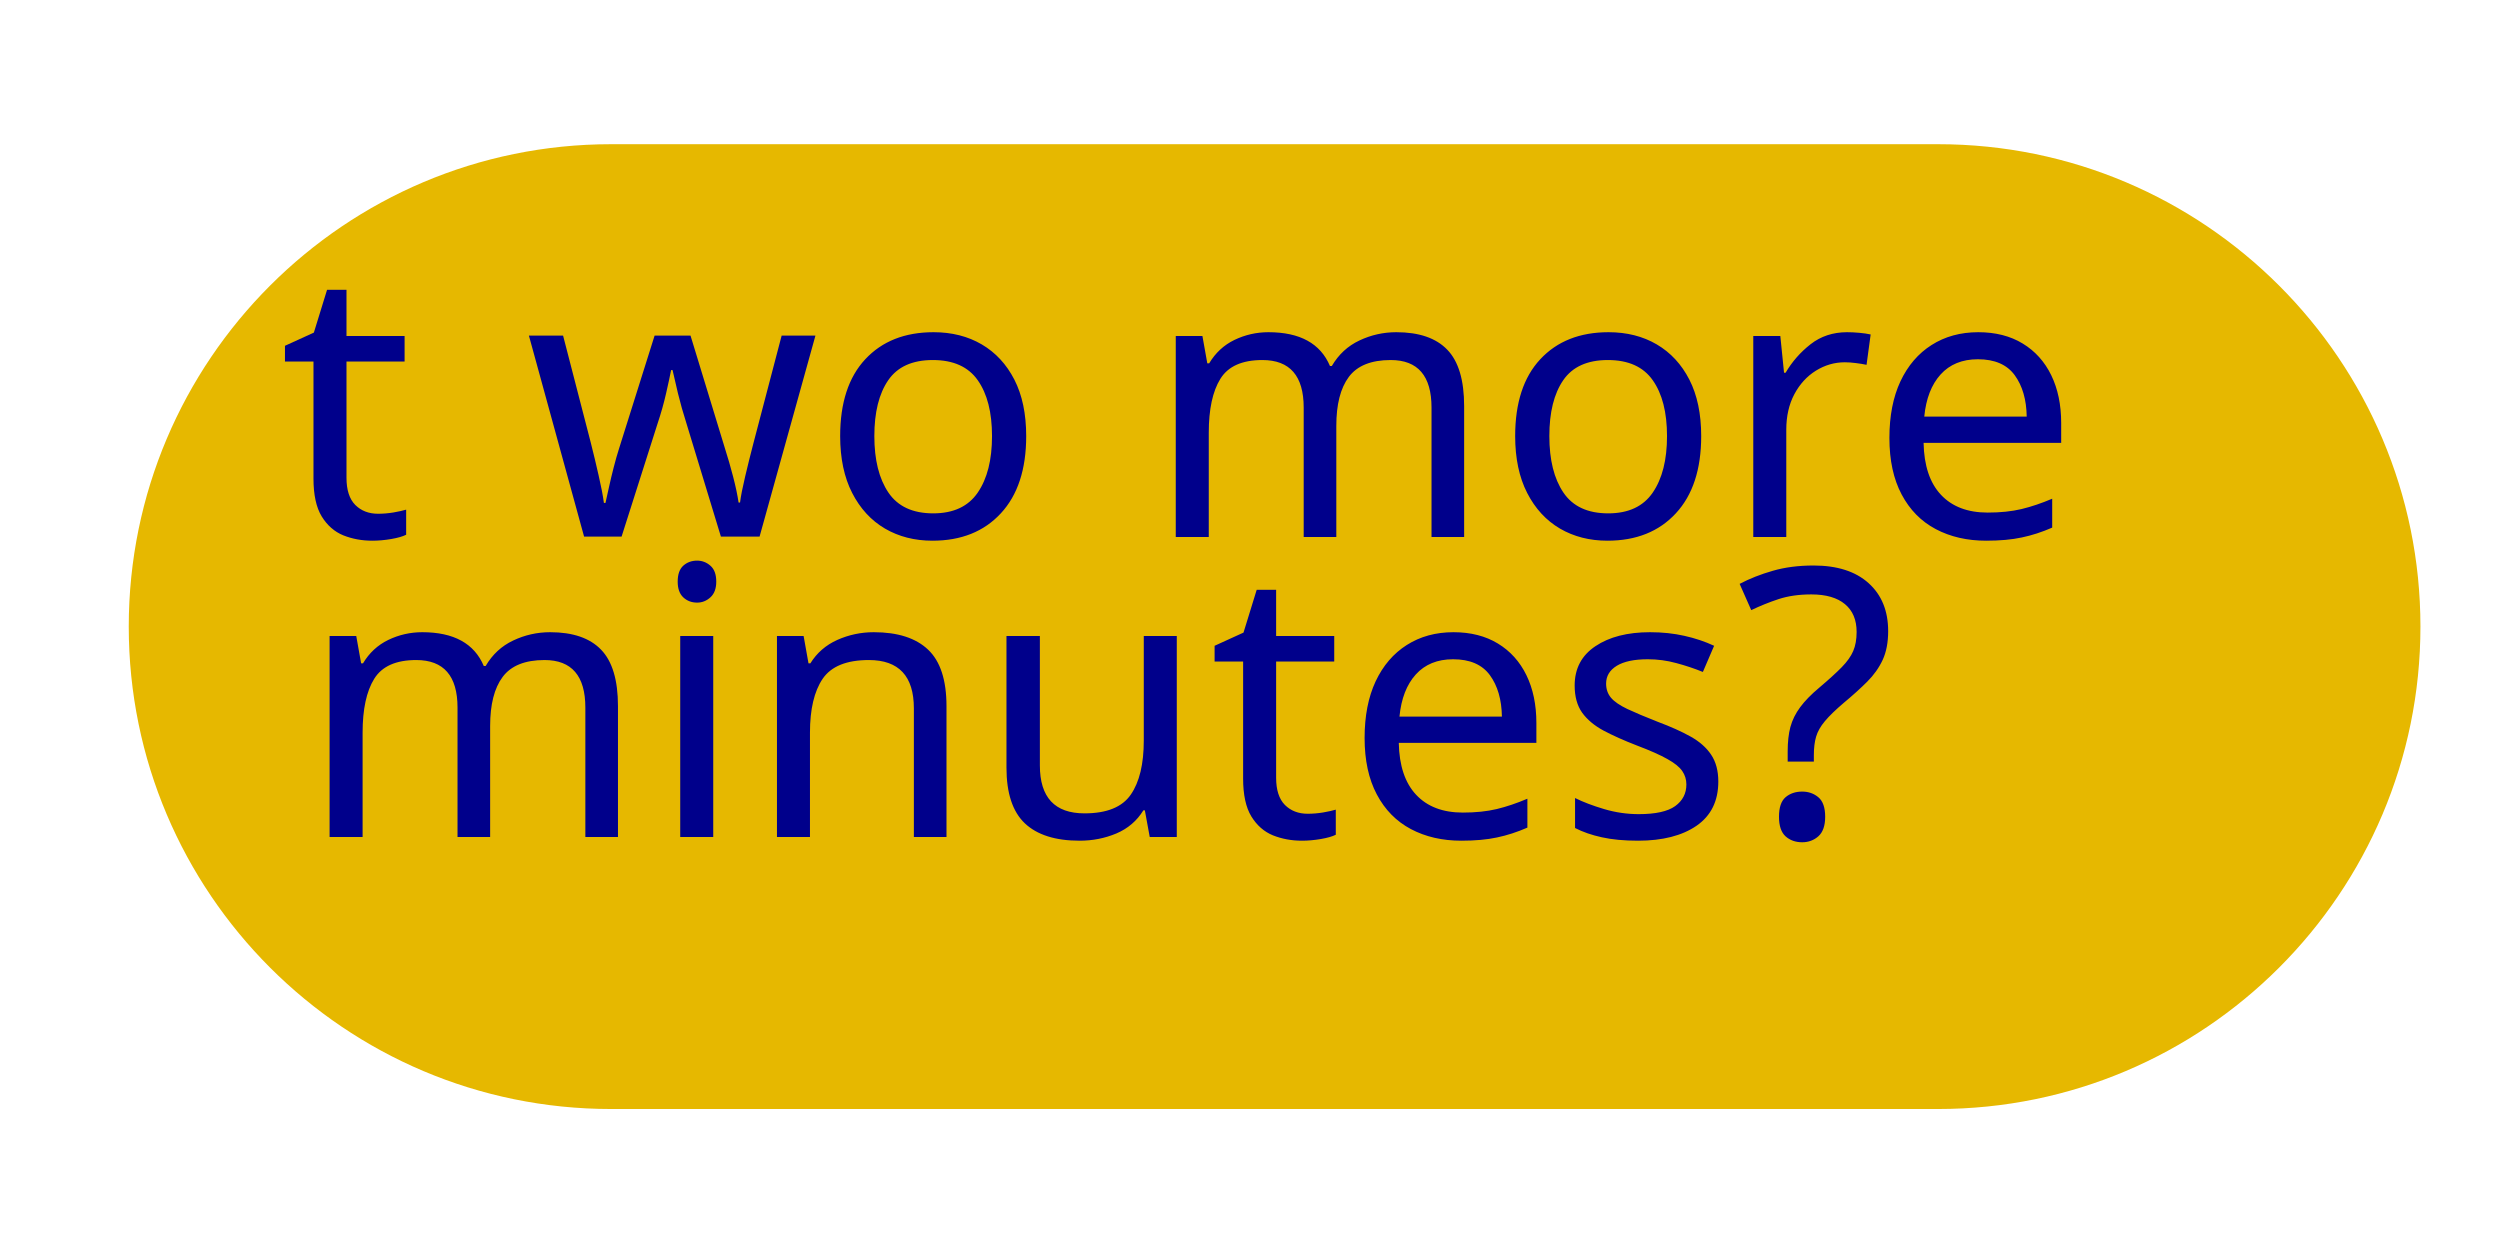
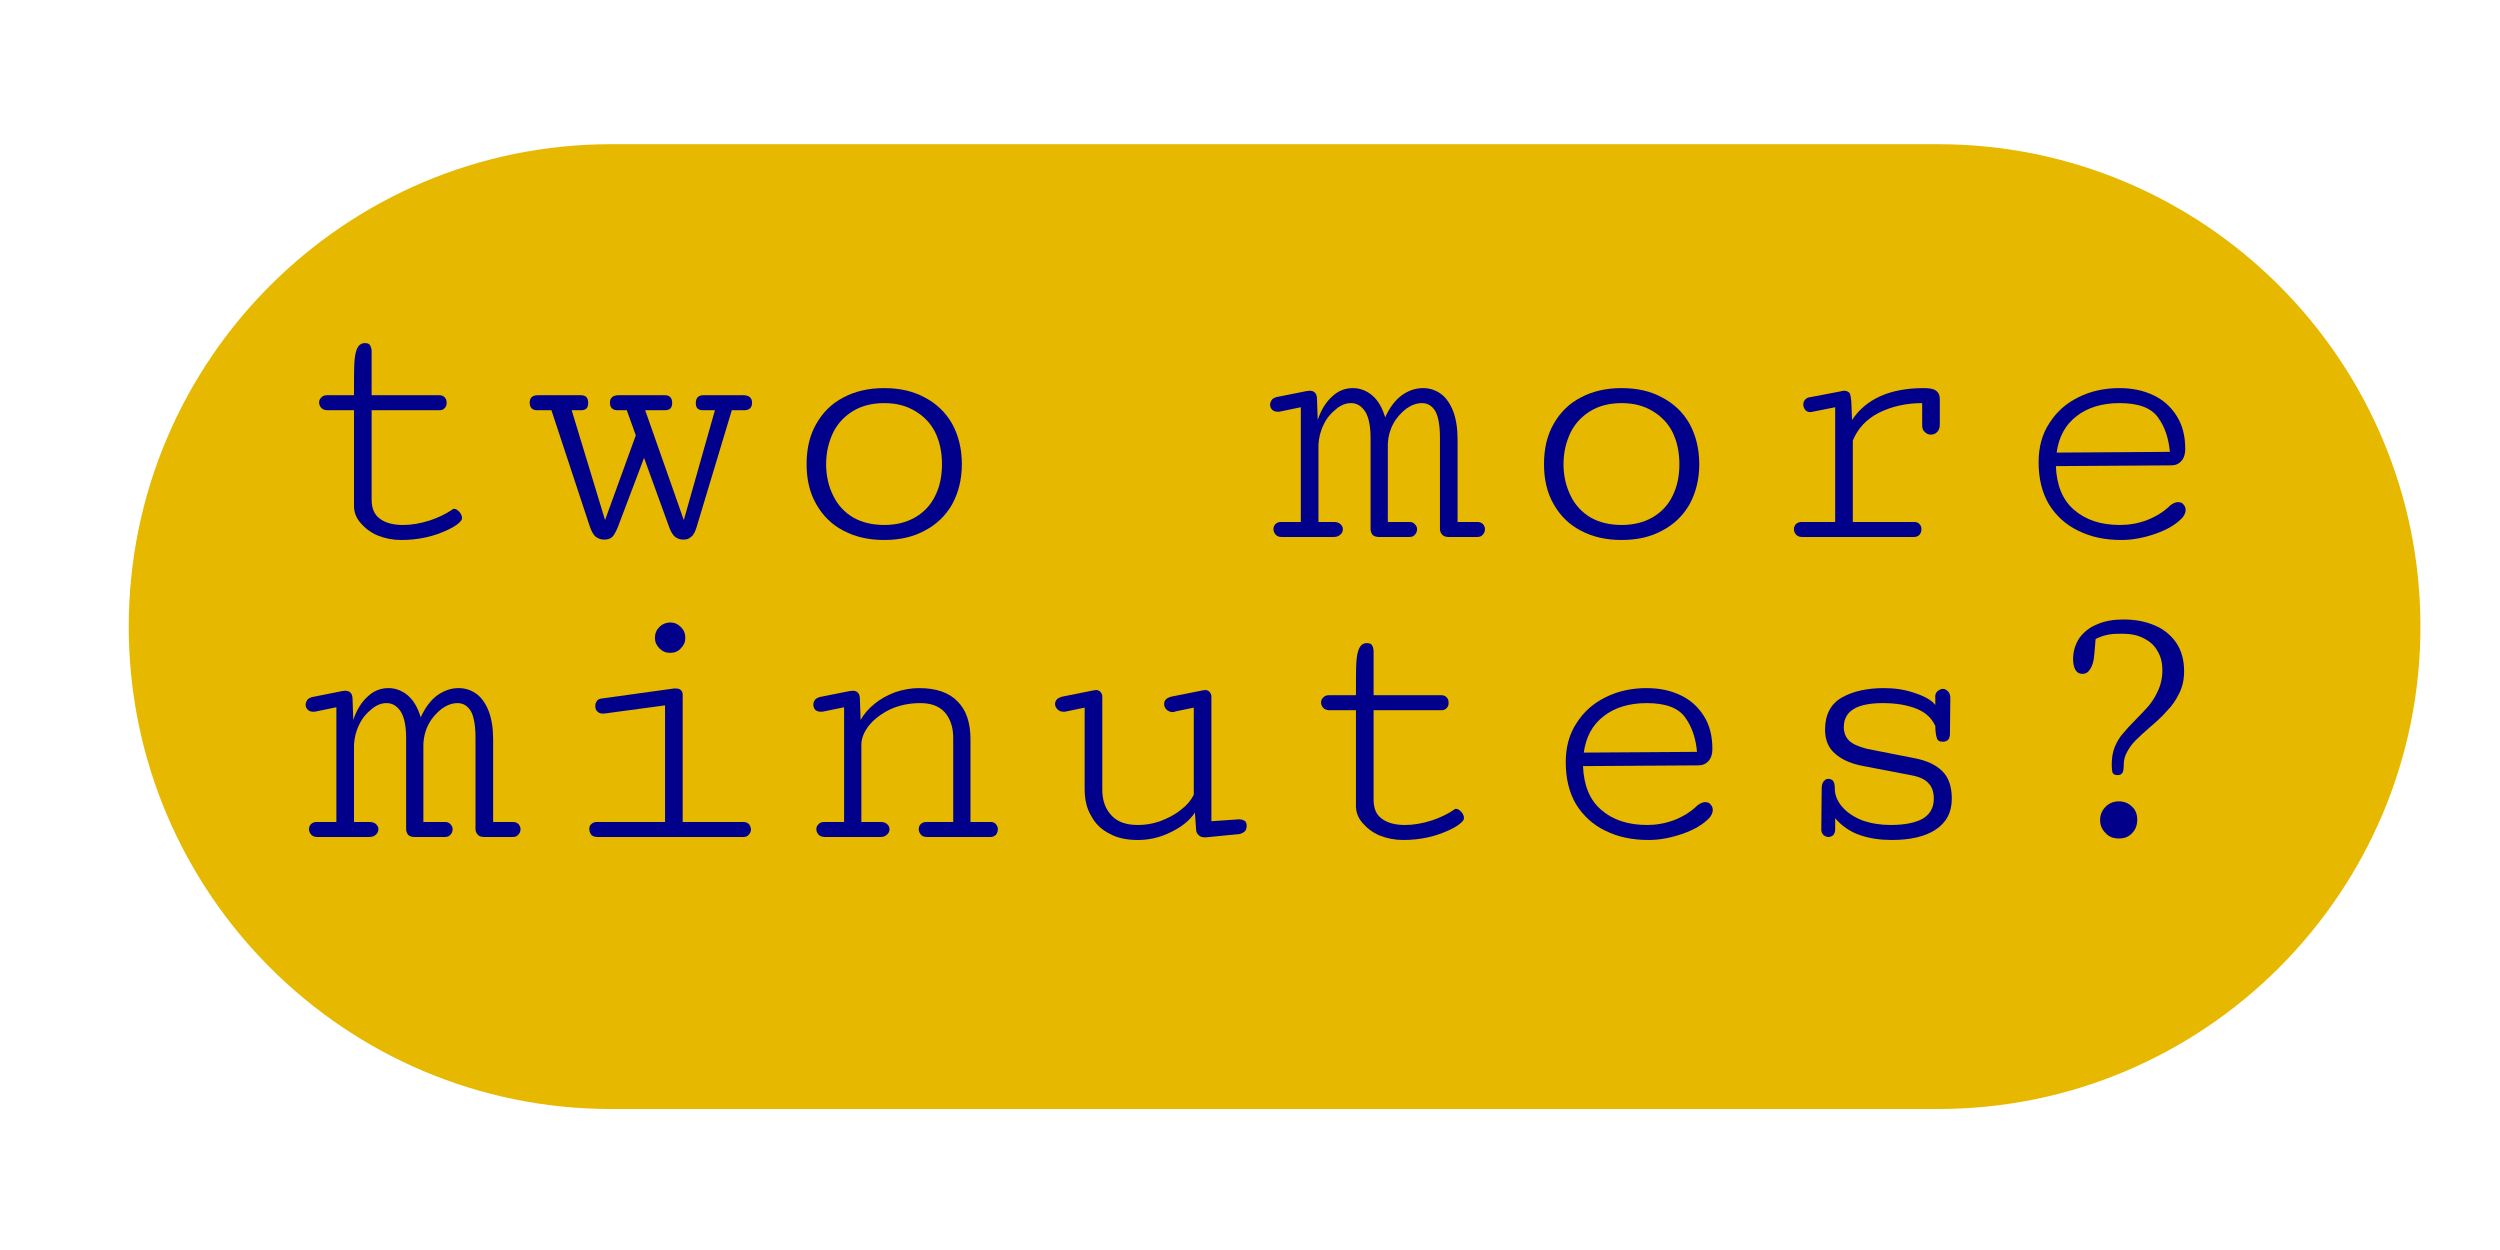
<svg xmlns="http://www.w3.org/2000/svg" width="100%" height="100%" viewBox="0 0 400 200" version="1.1" xml:space="preserve" style="fill-rule:evenodd;clip-rule:evenodd;stroke-linejoin:round;stroke-miterlimit:2;">
  <g transform="matrix(1,0,0,1.08017,5.89782,-7.27184)">
    <path d="M381.372,99.549C381.372,60.111 346.787,28.092 304.187,28.092L91.887,28.092C49.288,28.092 14.702,60.111 14.702,99.549C14.702,138.987 49.288,171.005 91.887,171.005L304.187,171.005C346.787,171.005 381.372,138.987 381.372,99.549Z" style="fill:rgb(230,184,0);" />
  </g>
-   <g transform="matrix(1,0,0,1,-26.4994,-21.3393)">
+   <g transform="matrix(2.27692,0,0,1,-60.3946,-21.3393)">
    <g>
-       <text x="71.14px" y="107.256px" style="font-family:'CutiveMono-Regular', 'Cutive Mono';font-size:60px;fill:rgb(0,0,139);">t<tspan x="110.468px 149.796px 189.124px 228.452px 267.78px 307.109px 346.437px " y="107.256px 107.256px 107.256px 107.256px 107.256px 107.256px 107.256px ">wo more</tspan>
-       </text>
-       <text x="74.14px" y="155.256px" style="font-family:'CutiveMono-Regular', 'Cutive Mono';font-size:60px;fill:rgb(0,0,139);">
-         <tspan x="74.14px 113.468px 152.796px 192.124px 231.452px 270.78px 310.109px 349.437px " y="155.256px 155.256px 155.256px 155.256px 155.256px 155.256px 155.256px 155.256px ">minutes?</tspan>
-       </text>
+       <g transform="matrix(26.3514,0,0,60,46.1303,107.256)">
+         <path d="M0.428,-0.338C0.434,-0.338 0.439,-0.34 0.442,-0.344C0.446,-0.348 0.447,-0.352 0.447,-0.358C0.447,-0.363 0.446,-0.368 0.442,-0.372C0.439,-0.376 0.434,-0.378 0.428,-0.378L0.247,-0.378L0.247,-0.495C0.247,-0.502 0.245,-0.507 0.243,-0.511C0.241,-0.515 0.236,-0.517 0.229,-0.517C0.22,-0.517 0.213,-0.512 0.209,-0.504C0.205,-0.496 0.202,-0.483 0.201,-0.465C0.2,-0.448 0.2,-0.419 0.2,-0.378L0.128,-0.378C0.121,-0.378 0.116,-0.376 0.113,-0.372C0.109,-0.369 0.107,-0.364 0.107,-0.359C0.107,-0.353 0.109,-0.348 0.113,-0.344C0.117,-0.34 0.123,-0.338 0.13,-0.338L0.2,-0.338L0.2,-0.083C0.2,-0.067 0.205,-0.052 0.217,-0.038C0.229,-0.024 0.244,-0.012 0.263,-0.004C0.283,0.004 0.304,0.008 0.326,0.008C0.347,0.008 0.369,0.006 0.392,0.001C0.414,-0.004 0.433,-0.011 0.45,-0.019C0.467,-0.027 0.479,-0.035 0.485,-0.043C0.487,-0.045 0.488,-0.048 0.488,-0.05C0.488,-0.056 0.486,-0.061 0.481,-0.067C0.476,-0.072 0.472,-0.075 0.467,-0.075C0.465,-0.075 0.463,-0.075 0.462,-0.073C0.446,-0.062 0.426,-0.052 0.402,-0.044C0.377,-0.036 0.353,-0.032 0.331,-0.032C0.306,-0.032 0.285,-0.037 0.27,-0.048C0.254,-0.059 0.247,-0.076 0.247,-0.1L0.247,-0.338L0.428,-0.338Z" style="fill:rgb(0,0,139);fill-rule:nonzero;" />
+       </g>
+       <g transform="matrix(26.3514,0,0,60,63.4028,107.256)">
+         <path d="M0.25,-0.378C0.235,-0.378 0.227,-0.371 0.227,-0.358C0.227,-0.345 0.234,-0.338 0.248,-0.338L0.272,-0.338L0.296,-0.271L0.214,-0.045L0.125,-0.338L0.15,-0.338C0.163,-0.338 0.169,-0.344 0.169,-0.357C0.169,-0.371 0.163,-0.378 0.15,-0.378L0.035,-0.378C0.02,-0.378 0.013,-0.371 0.013,-0.358C0.013,-0.345 0.02,-0.338 0.033,-0.338L0.071,-0.338L0.173,-0.029C0.178,-0.014 0.184,-0.004 0.19,0C0.197,0.005 0.204,0.007 0.212,0.007C0.22,0.007 0.227,0.005 0.232,0.001C0.237,-0.003 0.242,-0.012 0.248,-0.026L0.318,-0.211L0.384,-0.029C0.389,-0.014 0.395,-0.005 0.401,-0C0.408,0.005 0.415,0.007 0.423,0.007C0.431,0.007 0.438,0.005 0.443,0C0.449,-0.004 0.454,-0.013 0.458,-0.026L0.552,-0.338L0.585,-0.338C0.599,-0.338 0.606,-0.345 0.606,-0.358C0.606,-0.371 0.598,-0.378 0.583,-0.378L0.476,-0.378C0.463,-0.378 0.456,-0.371 0.456,-0.357C0.456,-0.344 0.462,-0.338 0.475,-0.338L0.507,-0.338L0.424,-0.045L0.321,-0.338L0.374,-0.338C0.386,-0.338 0.393,-0.344 0.393,-0.357C0.393,-0.371 0.386,-0.378 0.374,-0.378L0.25,-0.378Z" style="fill:rgb(0,0,139);fill-rule:nonzero;" />
+       </g>
+       <g transform="matrix(26.3514,0,0,60,80.6753,107.256)">
+         <path d="M0.096,-0.194C0.096,-0.154 0.104,-0.118 0.122,-0.087C0.139,-0.057 0.163,-0.033 0.194,-0.017C0.226,0 0.262,0.008 0.303,0.008C0.344,0.008 0.38,0 0.411,-0.017C0.442,-0.033 0.467,-0.057 0.484,-0.087C0.501,-0.118 0.51,-0.154 0.51,-0.194C0.51,-0.235 0.501,-0.271 0.484,-0.302C0.467,-0.332 0.442,-0.356 0.411,-0.372C0.38,-0.389 0.344,-0.397 0.303,-0.397C0.262,-0.397 0.226,-0.389 0.194,-0.372C0.163,-0.356 0.139,-0.332 0.122,-0.302C0.104,-0.271 0.096,-0.235 0.096,-0.194ZM0.148,-0.194C0.148,-0.226 0.155,-0.254 0.167,-0.279C0.179,-0.303 0.197,-0.322 0.22,-0.336C0.243,-0.35 0.271,-0.357 0.303,-0.357C0.335,-0.357 0.362,-0.35 0.385,-0.336C0.409,-0.322 0.427,-0.303 0.439,-0.279C0.451,-0.254 0.457,-0.226 0.457,-0.194C0.457,-0.162 0.451,-0.134 0.439,-0.11C0.427,-0.085 0.409,-0.066 0.385,-0.052C0.362,-0.039 0.335,-0.032 0.303,-0.032C0.271,-0.032 0.243,-0.039 0.22,-0.052C0.197,-0.066 0.179,-0.085 0.167,-0.11C0.155,-0.134 0.148,-0.162 0.148,-0.194Z" style="fill:rgb(0,0,139);fill-rule:nonzero;" />
+       </g>
+       <g transform="matrix(26.3514,0,0,60,115.22,107.256)">
+         <path d="M0.289,-0.021C0.289,-0.015 0.291,-0.011 0.294,-0.006C0.298,-0.002 0.304,-0 0.311,-0L0.392,-0C0.399,-0 0.404,-0.002 0.407,-0.006C0.411,-0.01 0.413,-0.015 0.413,-0.021C0.413,-0.026 0.411,-0.03 0.407,-0.034C0.404,-0.038 0.399,-0.04 0.393,-0.04L0.335,-0.04L0.335,-0.249C0.336,-0.267 0.34,-0.284 0.349,-0.301C0.358,-0.318 0.37,-0.331 0.384,-0.342C0.398,-0.352 0.412,-0.357 0.426,-0.357C0.441,-0.357 0.453,-0.35 0.462,-0.335C0.47,-0.32 0.474,-0.296 0.474,-0.264L0.474,-0.021C0.474,-0.015 0.476,-0.011 0.48,-0.006C0.484,-0.002 0.489,-0 0.497,-0L0.573,-0C0.58,-0 0.585,-0.002 0.588,-0.006C0.592,-0.01 0.594,-0.015 0.594,-0.021C0.594,-0.026 0.592,-0.03 0.589,-0.034C0.585,-0.038 0.58,-0.04 0.574,-0.04L0.521,-0.04L0.521,-0.26C0.521,-0.29 0.517,-0.315 0.509,-0.336C0.501,-0.356 0.49,-0.372 0.476,-0.382C0.462,-0.392 0.446,-0.397 0.429,-0.397C0.408,-0.397 0.389,-0.39 0.371,-0.377C0.354,-0.364 0.339,-0.344 0.328,-0.319C0.32,-0.345 0.309,-0.364 0.294,-0.377C0.279,-0.39 0.261,-0.397 0.242,-0.397C0.221,-0.397 0.203,-0.39 0.187,-0.375C0.17,-0.36 0.157,-0.339 0.148,-0.312L0.146,-0.371C0.145,-0.383 0.139,-0.39 0.126,-0.39C0.125,-0.39 0.122,-0.389 0.118,-0.389L0.038,-0.373C0.032,-0.371 0.028,-0.369 0.025,-0.365C0.023,-0.361 0.021,-0.357 0.021,-0.353C0.021,-0.347 0.023,-0.343 0.027,-0.339C0.03,-0.336 0.035,-0.334 0.041,-0.334C0.044,-0.334 0.047,-0.334 0.05,-0.335L0.103,-0.346L0.103,-0.04L0.05,-0.04C0.044,-0.04 0.039,-0.038 0.035,-0.034C0.032,-0.031 0.03,-0.026 0.03,-0.021C0.03,-0.015 0.032,-0.011 0.036,-0.006C0.04,-0.002 0.045,-0 0.052,-0L0.19,-0C0.198,-0 0.204,-0.002 0.208,-0.006C0.213,-0.01 0.215,-0.015 0.215,-0.021C0.215,-0.026 0.213,-0.03 0.209,-0.034C0.205,-0.038 0.199,-0.04 0.191,-0.04L0.15,-0.04L0.15,-0.246C0.151,-0.264 0.155,-0.282 0.164,-0.3C0.172,-0.317 0.183,-0.33 0.197,-0.341C0.21,-0.352 0.223,-0.357 0.237,-0.357C0.253,-0.357 0.265,-0.349 0.275,-0.334C0.284,-0.319 0.289,-0.296 0.289,-0.264L0.289,-0.021Z" style="fill:rgb(0,0,139);fill-rule:nonzero;" />
+       </g>
+       <g transform="matrix(26.3514,0,0,60,132.493,107.256)">
+         <path d="M0.096,-0.194C0.096,-0.154 0.104,-0.118 0.122,-0.087C0.139,-0.057 0.163,-0.033 0.194,-0.017C0.226,0 0.262,0.008 0.303,0.008C0.344,0.008 0.38,0 0.411,-0.017C0.442,-0.033 0.467,-0.057 0.484,-0.087C0.501,-0.118 0.51,-0.154 0.51,-0.194C0.51,-0.235 0.501,-0.271 0.484,-0.302C0.467,-0.332 0.442,-0.356 0.411,-0.372C0.38,-0.389 0.344,-0.397 0.303,-0.397C0.262,-0.397 0.226,-0.389 0.194,-0.372C0.163,-0.356 0.139,-0.332 0.122,-0.302C0.104,-0.271 0.096,-0.235 0.096,-0.194ZM0.148,-0.194C0.148,-0.226 0.155,-0.254 0.167,-0.279C0.179,-0.303 0.197,-0.322 0.22,-0.336C0.243,-0.35 0.271,-0.357 0.303,-0.357C0.335,-0.357 0.362,-0.35 0.385,-0.336C0.409,-0.322 0.427,-0.303 0.439,-0.279C0.451,-0.254 0.457,-0.226 0.457,-0.194C0.457,-0.162 0.451,-0.134 0.439,-0.11C0.427,-0.085 0.409,-0.066 0.385,-0.052C0.362,-0.039 0.335,-0.032 0.303,-0.032C0.271,-0.032 0.243,-0.039 0.22,-0.052C0.197,-0.066 0.179,-0.085 0.167,-0.11C0.155,-0.134 0.148,-0.162 0.148,-0.194Z" style="fill:rgb(0,0,139);fill-rule:nonzero;" />
+       </g>
+       <g transform="matrix(26.3514,0,0,60,149.765,107.256)">
+         <path d="M0.449,-0.298C0.449,-0.29 0.451,-0.284 0.456,-0.28C0.461,-0.275 0.466,-0.273 0.472,-0.273C0.479,-0.273 0.484,-0.275 0.489,-0.28C0.494,-0.285 0.496,-0.292 0.496,-0.3L0.496,-0.368C0.496,-0.377 0.493,-0.385 0.486,-0.39C0.48,-0.395 0.469,-0.397 0.453,-0.397C0.363,-0.397 0.299,-0.368 0.262,-0.312L0.26,-0.362C0.259,-0.371 0.258,-0.378 0.256,-0.383C0.253,-0.387 0.248,-0.39 0.241,-0.39C0.238,-0.39 0.234,-0.389 0.23,-0.388L0.146,-0.372C0.142,-0.371 0.138,-0.368 0.136,-0.365C0.133,-0.362 0.132,-0.358 0.132,-0.353C0.132,-0.348 0.134,-0.343 0.137,-0.339C0.14,-0.335 0.145,-0.333 0.151,-0.333C0.154,-0.333 0.156,-0.334 0.157,-0.334L0.217,-0.346L0.217,-0.04L0.127,-0.04C0.121,-0.04 0.116,-0.038 0.112,-0.034C0.109,-0.03 0.107,-0.026 0.107,-0.021C0.107,-0.015 0.109,-0.01 0.113,-0.006C0.117,-0.002 0.122,-0 0.129,-0L0.427,-0C0.433,-0 0.438,-0.002 0.442,-0.006C0.445,-0.01 0.447,-0.015 0.447,-0.02C0.447,-0.026 0.446,-0.03 0.442,-0.034C0.439,-0.038 0.434,-0.04 0.428,-0.04L0.264,-0.04L0.264,-0.257C0.277,-0.289 0.3,-0.314 0.333,-0.331C0.367,-0.348 0.406,-0.357 0.449,-0.357L0.449,-0.298Z" style="fill:rgb(0,0,139);fill-rule:nonzero;" />
+       </g>
+       <g transform="matrix(26.3514,0,0,60,167.038,107.256)">
+         <path d="M0.104,-0.199C0.104,-0.156 0.113,-0.119 0.131,-0.088C0.15,-0.057 0.176,-0.033 0.209,-0.017C0.243,0 0.281,0.008 0.325,0.008C0.352,0.008 0.382,0.003 0.414,-0.008C0.446,-0.019 0.47,-0.033 0.487,-0.051C0.493,-0.058 0.496,-0.065 0.496,-0.072C0.496,-0.078 0.494,-0.083 0.49,-0.087C0.487,-0.091 0.482,-0.093 0.476,-0.093C0.47,-0.093 0.463,-0.09 0.456,-0.085C0.438,-0.067 0.416,-0.054 0.393,-0.045C0.369,-0.036 0.345,-0.032 0.321,-0.032C0.271,-0.032 0.23,-0.045 0.199,-0.072C0.168,-0.098 0.152,-0.138 0.15,-0.189L0.458,-0.191C0.469,-0.191 0.478,-0.195 0.485,-0.203C0.492,-0.211 0.495,-0.222 0.495,-0.234C0.495,-0.269 0.488,-0.298 0.472,-0.323C0.457,-0.347 0.436,-0.366 0.41,-0.378C0.383,-0.391 0.353,-0.397 0.319,-0.397C0.28,-0.397 0.243,-0.389 0.211,-0.373C0.178,-0.357 0.152,-0.334 0.133,-0.304C0.113,-0.274 0.104,-0.239 0.104,-0.199ZM0.32,-0.357C0.371,-0.357 0.405,-0.344 0.423,-0.318C0.441,-0.293 0.451,-0.262 0.454,-0.227L0.152,-0.225C0.158,-0.267 0.175,-0.299 0.205,-0.322C0.234,-0.345 0.273,-0.357 0.32,-0.357Z" style="fill:rgb(0,0,139);fill-rule:nonzero;" />
+       </g>
+       <g transform="matrix(26.3514,0,0,60,47.4479,155.256)">
+         <path d="M0.289,-0.021C0.289,-0.015 0.291,-0.011 0.294,-0.006C0.298,-0.002 0.304,-0 0.311,-0L0.392,-0C0.399,-0 0.404,-0.002 0.407,-0.006C0.411,-0.01 0.413,-0.015 0.413,-0.021C0.413,-0.026 0.411,-0.03 0.407,-0.034C0.404,-0.038 0.399,-0.04 0.393,-0.04L0.335,-0.04L0.335,-0.249C0.336,-0.267 0.34,-0.284 0.349,-0.301C0.358,-0.318 0.37,-0.331 0.384,-0.342C0.398,-0.352 0.412,-0.357 0.426,-0.357C0.441,-0.357 0.453,-0.35 0.462,-0.335C0.47,-0.32 0.474,-0.296 0.474,-0.264L0.474,-0.021C0.474,-0.015 0.476,-0.011 0.48,-0.006C0.484,-0.002 0.489,-0 0.497,-0L0.573,-0C0.58,-0 0.585,-0.002 0.588,-0.006C0.592,-0.01 0.594,-0.015 0.594,-0.021C0.594,-0.026 0.592,-0.03 0.589,-0.034C0.585,-0.038 0.58,-0.04 0.574,-0.04L0.521,-0.04L0.521,-0.26C0.521,-0.29 0.517,-0.315 0.509,-0.336C0.501,-0.356 0.49,-0.372 0.476,-0.382C0.462,-0.392 0.446,-0.397 0.429,-0.397C0.408,-0.397 0.389,-0.39 0.371,-0.377C0.354,-0.364 0.339,-0.344 0.328,-0.319C0.32,-0.345 0.309,-0.364 0.294,-0.377C0.279,-0.39 0.261,-0.397 0.242,-0.397C0.221,-0.397 0.203,-0.39 0.187,-0.375C0.17,-0.36 0.157,-0.339 0.148,-0.312L0.146,-0.371C0.145,-0.383 0.139,-0.39 0.126,-0.39C0.125,-0.39 0.122,-0.389 0.118,-0.389L0.038,-0.373C0.032,-0.371 0.028,-0.369 0.025,-0.365C0.023,-0.361 0.021,-0.357 0.021,-0.353C0.021,-0.347 0.023,-0.343 0.027,-0.339C0.03,-0.336 0.035,-0.334 0.041,-0.334C0.044,-0.334 0.047,-0.334 0.05,-0.335L0.103,-0.346L0.103,-0.04L0.05,-0.04C0.044,-0.04 0.039,-0.038 0.035,-0.034C0.032,-0.031 0.03,-0.026 0.03,-0.021C0.03,-0.015 0.032,-0.011 0.036,-0.006C0.04,-0.002 0.045,-0 0.052,-0L0.19,-0C0.198,-0 0.204,-0.002 0.208,-0.006C0.213,-0.01 0.215,-0.015 0.215,-0.021C0.215,-0.026 0.213,-0.03 0.209,-0.034C0.205,-0.038 0.199,-0.04 0.191,-0.04L0.15,-0.04L0.15,-0.246C0.151,-0.264 0.155,-0.282 0.164,-0.3C0.172,-0.317 0.183,-0.33 0.197,-0.341C0.21,-0.352 0.223,-0.357 0.237,-0.357C0.253,-0.357 0.265,-0.349 0.275,-0.334C0.284,-0.319 0.289,-0.296 0.289,-0.264L0.289,-0.021Z" style="fill:rgb(0,0,139);fill-rule:nonzero;" />
+       </g>
+       <g transform="matrix(26.3514,0,0,60,64.7204,155.256)">
+         <path d="M0.297,-0.531C0.297,-0.52 0.301,-0.511 0.309,-0.503C0.317,-0.495 0.326,-0.491 0.338,-0.491C0.349,-0.491 0.359,-0.495 0.366,-0.503C0.374,-0.511 0.378,-0.52 0.378,-0.531C0.378,-0.543 0.374,-0.552 0.366,-0.56C0.358,-0.568 0.349,-0.572 0.338,-0.572C0.327,-0.572 0.317,-0.568 0.309,-0.56C0.301,-0.552 0.297,-0.543 0.297,-0.531ZM0.533,-0C0.539,-0 0.544,-0.002 0.547,-0.006C0.551,-0.01 0.553,-0.014 0.553,-0.02C0.553,-0.025 0.551,-0.03 0.548,-0.034C0.544,-0.038 0.539,-0.04 0.533,-0.04L0.371,-0.04L0.371,-0.38C0.371,-0.385 0.369,-0.389 0.366,-0.392C0.362,-0.395 0.358,-0.396 0.353,-0.396C0.35,-0.396 0.349,-0.396 0.348,-0.396L0.153,-0.369C0.148,-0.368 0.144,-0.366 0.142,-0.362C0.139,-0.358 0.138,-0.354 0.138,-0.349C0.138,-0.344 0.139,-0.339 0.143,-0.335C0.147,-0.331 0.152,-0.329 0.158,-0.329L0.161,-0.329L0.324,-0.351L0.324,-0.04L0.142,-0.04C0.136,-0.04 0.131,-0.038 0.127,-0.034C0.123,-0.031 0.122,-0.026 0.122,-0.021C0.122,-0.015 0.124,-0.011 0.127,-0.006C0.131,-0.002 0.137,-0 0.144,-0L0.533,-0Z" style="fill:rgb(0,0,139);fill-rule:nonzero;" />
+       </g>
+       <g transform="matrix(26.3514,0,0,60,81.9929,155.256)">
+         <path d="M0.437,-0.04L0.365,-0.04C0.359,-0.04 0.354,-0.038 0.35,-0.034C0.347,-0.031 0.345,-0.026 0.345,-0.021C0.345,-0.015 0.347,-0.011 0.351,-0.006C0.354,-0.002 0.36,-0 0.367,-0L0.536,-0C0.542,-0 0.547,-0.002 0.551,-0.006C0.554,-0.01 0.556,-0.015 0.556,-0.021C0.556,-0.026 0.554,-0.03 0.551,-0.034C0.548,-0.038 0.543,-0.04 0.537,-0.04L0.483,-0.04L0.483,-0.26C0.483,-0.304 0.472,-0.338 0.449,-0.361C0.426,-0.385 0.392,-0.397 0.346,-0.397C0.324,-0.397 0.303,-0.393 0.282,-0.386C0.261,-0.378 0.243,-0.368 0.227,-0.355C0.211,-0.342 0.199,-0.328 0.19,-0.312L0.188,-0.371C0.187,-0.383 0.181,-0.39 0.169,-0.39C0.168,-0.39 0.165,-0.389 0.16,-0.389L0.08,-0.373C0.075,-0.371 0.07,-0.369 0.068,-0.365C0.065,-0.361 0.064,-0.357 0.064,-0.353C0.064,-0.347 0.066,-0.343 0.069,-0.339C0.073,-0.336 0.077,-0.334 0.083,-0.334C0.086,-0.334 0.09,-0.334 0.093,-0.335L0.146,-0.346L0.146,-0.04L0.093,-0.04C0.086,-0.04 0.081,-0.038 0.078,-0.034C0.074,-0.031 0.072,-0.026 0.072,-0.021C0.072,-0.015 0.074,-0.011 0.078,-0.006C0.082,-0.002 0.088,-0 0.095,-0L0.243,-0C0.25,-0 0.256,-0.002 0.26,-0.006C0.265,-0.01 0.267,-0.015 0.267,-0.021C0.267,-0.026 0.265,-0.03 0.261,-0.034C0.257,-0.038 0.251,-0.04 0.244,-0.04L0.192,-0.04L0.192,-0.246C0.192,-0.263 0.199,-0.28 0.212,-0.297C0.226,-0.314 0.244,-0.328 0.268,-0.34C0.292,-0.351 0.319,-0.357 0.349,-0.357C0.378,-0.357 0.399,-0.349 0.414,-0.333C0.429,-0.316 0.437,-0.293 0.437,-0.264L0.437,-0.04Z" style="fill:rgb(0,0,139);fill-rule:nonzero;" />
+       </g>
+       <g transform="matrix(26.3514,0,0,60,99.2654,155.256)">
+         <path d="M0.179,-0.375C0.179,-0.38 0.177,-0.383 0.174,-0.387C0.171,-0.39 0.167,-0.392 0.162,-0.392C0.161,-0.392 0.159,-0.391 0.156,-0.391L0.071,-0.374C0.065,-0.372 0.061,-0.37 0.058,-0.367C0.055,-0.363 0.053,-0.36 0.053,-0.355C0.053,-0.349 0.055,-0.345 0.06,-0.34C0.064,-0.336 0.069,-0.334 0.076,-0.334C0.079,-0.334 0.082,-0.334 0.084,-0.335L0.132,-0.345L0.132,-0.128C0.132,-0.101 0.137,-0.077 0.149,-0.057C0.16,-0.036 0.176,-0.02 0.198,-0.009C0.219,0.003 0.245,0.008 0.274,0.008C0.305,0.008 0.334,0.001 0.362,-0.013C0.391,-0.027 0.412,-0.044 0.426,-0.065L0.429,-0.023C0.429,-0.015 0.431,-0.009 0.436,-0.005C0.44,-0.001 0.445,0.001 0.452,0.001L0.455,0.001L0.546,-0.008C0.552,-0.01 0.556,-0.012 0.56,-0.016C0.563,-0.02 0.564,-0.025 0.564,-0.03C0.564,-0.035 0.563,-0.039 0.56,-0.042C0.556,-0.045 0.551,-0.047 0.545,-0.047L0.542,-0.047L0.47,-0.042L0.47,-0.375C0.47,-0.38 0.468,-0.383 0.465,-0.387C0.462,-0.39 0.458,-0.392 0.453,-0.392C0.452,-0.392 0.45,-0.391 0.447,-0.391L0.362,-0.374C0.356,-0.372 0.351,-0.37 0.348,-0.366C0.345,-0.363 0.344,-0.359 0.344,-0.354C0.344,-0.349 0.346,-0.344 0.35,-0.34C0.354,-0.336 0.36,-0.333 0.367,-0.333C0.37,-0.333 0.373,-0.334 0.375,-0.335L0.423,-0.345L0.423,-0.113C0.416,-0.098 0.404,-0.084 0.388,-0.072C0.372,-0.059 0.354,-0.05 0.333,-0.042C0.313,-0.035 0.294,-0.032 0.274,-0.032C0.243,-0.032 0.219,-0.04 0.203,-0.058C0.187,-0.075 0.179,-0.098 0.179,-0.126L0.179,-0.375Z" style="fill:rgb(0,0,139);fill-rule:nonzero;" />
+       </g>
+       <g transform="matrix(26.3514,0,0,60,116.538,155.256)">
+         <path d="M0.428,-0.338C0.434,-0.338 0.439,-0.34 0.442,-0.344C0.446,-0.348 0.447,-0.352 0.447,-0.358C0.447,-0.363 0.446,-0.368 0.442,-0.372C0.439,-0.376 0.434,-0.378 0.428,-0.378L0.247,-0.378L0.247,-0.495C0.247,-0.502 0.245,-0.507 0.243,-0.511C0.241,-0.515 0.236,-0.517 0.229,-0.517C0.22,-0.517 0.213,-0.512 0.209,-0.504C0.205,-0.496 0.202,-0.483 0.201,-0.465C0.2,-0.448 0.2,-0.419 0.2,-0.378L0.128,-0.378C0.121,-0.378 0.116,-0.376 0.113,-0.372C0.109,-0.369 0.107,-0.364 0.107,-0.359C0.107,-0.353 0.109,-0.348 0.113,-0.344C0.117,-0.34 0.123,-0.338 0.13,-0.338L0.2,-0.338L0.2,-0.083C0.2,-0.067 0.205,-0.052 0.217,-0.038C0.229,-0.024 0.244,-0.012 0.263,-0.004C0.283,0.004 0.304,0.008 0.326,0.008C0.347,0.008 0.369,0.006 0.392,0.001C0.414,-0.004 0.433,-0.011 0.45,-0.019C0.467,-0.027 0.479,-0.035 0.485,-0.043C0.487,-0.045 0.488,-0.048 0.488,-0.05C0.488,-0.056 0.486,-0.061 0.481,-0.067C0.476,-0.072 0.472,-0.075 0.467,-0.075C0.465,-0.075 0.463,-0.075 0.462,-0.073C0.446,-0.062 0.426,-0.052 0.402,-0.044C0.377,-0.036 0.353,-0.032 0.331,-0.032C0.306,-0.032 0.285,-0.037 0.27,-0.048C0.254,-0.059 0.247,-0.076 0.247,-0.1L0.247,-0.338L0.428,-0.338Z" style="fill:rgb(0,0,139);fill-rule:nonzero;" />
+       </g>
+       <g transform="matrix(26.3514,0,0,60,133.81,155.256)">
+         <path d="M0.104,-0.199C0.104,-0.156 0.113,-0.119 0.131,-0.088C0.15,-0.057 0.176,-0.033 0.209,-0.017C0.243,0 0.281,0.008 0.325,0.008C0.352,0.008 0.382,0.003 0.414,-0.008C0.446,-0.019 0.47,-0.033 0.487,-0.051C0.493,-0.058 0.496,-0.065 0.496,-0.072C0.496,-0.078 0.494,-0.083 0.49,-0.087C0.487,-0.091 0.482,-0.093 0.476,-0.093C0.47,-0.093 0.463,-0.09 0.456,-0.085C0.438,-0.067 0.416,-0.054 0.393,-0.045C0.369,-0.036 0.345,-0.032 0.321,-0.032C0.271,-0.032 0.23,-0.045 0.199,-0.072C0.168,-0.098 0.152,-0.138 0.15,-0.189L0.458,-0.191C0.469,-0.191 0.478,-0.195 0.485,-0.203C0.492,-0.211 0.495,-0.222 0.495,-0.234C0.495,-0.269 0.488,-0.298 0.472,-0.323C0.457,-0.347 0.436,-0.366 0.41,-0.378C0.383,-0.391 0.353,-0.397 0.319,-0.397C0.28,-0.397 0.243,-0.389 0.211,-0.373C0.178,-0.357 0.152,-0.334 0.133,-0.304C0.113,-0.274 0.104,-0.239 0.104,-0.199ZM0.32,-0.357C0.371,-0.357 0.405,-0.344 0.423,-0.318C0.441,-0.293 0.451,-0.262 0.454,-0.227L0.152,-0.225C0.158,-0.267 0.175,-0.299 0.205,-0.322C0.234,-0.345 0.273,-0.357 0.32,-0.357Z" style="fill:rgb(0,0,139);fill-rule:nonzero;" />
+       </g>
+       <g transform="matrix(26.3514,0,0,60,151.083,155.256)">
+         <path d="M0.14,-0.286C0.14,-0.259 0.149,-0.237 0.167,-0.222C0.185,-0.206 0.21,-0.195 0.243,-0.189L0.373,-0.164C0.393,-0.16 0.408,-0.153 0.417,-0.142C0.426,-0.132 0.43,-0.119 0.43,-0.102C0.43,-0.078 0.42,-0.061 0.401,-0.049C0.381,-0.038 0.353,-0.032 0.315,-0.032C0.288,-0.032 0.263,-0.036 0.24,-0.044C0.217,-0.053 0.199,-0.065 0.186,-0.08C0.173,-0.095 0.166,-0.111 0.166,-0.129C0.166,-0.14 0.164,-0.147 0.161,-0.15C0.158,-0.153 0.154,-0.155 0.148,-0.155C0.144,-0.155 0.14,-0.153 0.136,-0.148C0.133,-0.144 0.131,-0.138 0.131,-0.129L0.13,-0.019C0.13,-0.014 0.132,-0.009 0.136,-0.005C0.14,-0.002 0.144,-0 0.149,-0C0.154,-0 0.158,-0.002 0.162,-0.005C0.165,-0.009 0.167,-0.014 0.167,-0.021L0.167,-0.05C0.185,-0.029 0.207,-0.014 0.233,-0.005C0.259,0.004 0.288,0.008 0.318,0.008C0.367,0.008 0.406,-0.001 0.434,-0.019C0.463,-0.038 0.478,-0.065 0.478,-0.102C0.478,-0.135 0.469,-0.16 0.452,-0.176C0.435,-0.193 0.41,-0.204 0.379,-0.21L0.252,-0.235C0.229,-0.241 0.213,-0.248 0.204,-0.257C0.195,-0.266 0.19,-0.278 0.19,-0.293C0.19,-0.336 0.225,-0.357 0.294,-0.357C0.329,-0.357 0.359,-0.352 0.384,-0.342C0.409,-0.332 0.425,-0.316 0.434,-0.296C0.434,-0.281 0.436,-0.27 0.438,-0.264C0.44,-0.257 0.445,-0.254 0.454,-0.254C0.46,-0.254 0.465,-0.256 0.468,-0.259C0.471,-0.262 0.472,-0.266 0.473,-0.272L0.474,-0.371C0.474,-0.378 0.472,-0.384 0.468,-0.388C0.464,-0.392 0.46,-0.395 0.454,-0.395C0.449,-0.395 0.444,-0.392 0.439,-0.388C0.435,-0.384 0.433,-0.378 0.434,-0.37L0.434,-0.352C0.424,-0.365 0.406,-0.375 0.379,-0.384C0.353,-0.393 0.326,-0.397 0.297,-0.397C0.253,-0.397 0.215,-0.389 0.185,-0.372C0.155,-0.355 0.14,-0.326 0.14,-0.286Z" style="fill:rgb(0,0,139);fill-rule:nonzero;" />
+       </g>
+       <g transform="matrix(26.3514,0,0,60,168.355,155.256)">
+         <path d="M0.28,-0.58C0.253,-0.58 0.23,-0.576 0.21,-0.567C0.19,-0.559 0.175,-0.547 0.163,-0.531C0.152,-0.514 0.146,-0.496 0.146,-0.474C0.146,-0.463 0.148,-0.453 0.152,-0.446C0.156,-0.439 0.162,-0.435 0.17,-0.435C0.18,-0.435 0.186,-0.439 0.191,-0.447C0.196,-0.454 0.199,-0.463 0.201,-0.474C0.202,-0.484 0.204,-0.498 0.205,-0.516L0.206,-0.528C0.218,-0.534 0.23,-0.538 0.242,-0.54C0.253,-0.542 0.266,-0.542 0.278,-0.542C0.3,-0.542 0.319,-0.538 0.334,-0.53C0.35,-0.522 0.363,-0.511 0.371,-0.496C0.38,-0.481 0.384,-0.465 0.384,-0.445C0.384,-0.439 0.384,-0.433 0.383,-0.427C0.381,-0.411 0.376,-0.396 0.369,-0.383C0.363,-0.37 0.355,-0.359 0.347,-0.349C0.339,-0.34 0.328,-0.328 0.314,-0.314C0.299,-0.299 0.288,-0.287 0.279,-0.276C0.27,-0.266 0.263,-0.254 0.257,-0.24C0.251,-0.225 0.249,-0.209 0.249,-0.192C0.249,-0.183 0.25,-0.176 0.251,-0.172C0.253,-0.167 0.258,-0.165 0.265,-0.165C0.271,-0.165 0.275,-0.167 0.278,-0.172C0.28,-0.176 0.281,-0.183 0.281,-0.192C0.281,-0.205 0.284,-0.216 0.29,-0.227C0.296,-0.238 0.303,-0.248 0.313,-0.258C0.322,-0.267 0.334,-0.278 0.35,-0.292C0.369,-0.308 0.385,-0.323 0.397,-0.337C0.41,-0.35 0.42,-0.365 0.429,-0.383C0.438,-0.401 0.442,-0.421 0.442,-0.442C0.442,-0.472 0.435,-0.497 0.421,-0.518C0.407,-0.538 0.388,-0.554 0.364,-0.564C0.339,-0.575 0.311,-0.58 0.28,-0.58ZM0.317,-0.046C0.317,-0.06 0.313,-0.072 0.303,-0.081C0.294,-0.09 0.282,-0.095 0.268,-0.095C0.254,-0.095 0.242,-0.09 0.233,-0.081C0.223,-0.071 0.218,-0.059 0.218,-0.045C0.218,-0.031 0.223,-0.02 0.233,-0.01C0.242,-0 0.254,0.004 0.268,0.004C0.282,0.004 0.294,-0 0.303,-0.01C0.313,-0.02 0.317,-0.032 0.317,-0.046Z" style="fill:rgb(0,0,139);fill-rule:nonzero;" />
+       </g>
    </g>
  </g>
</svg>
